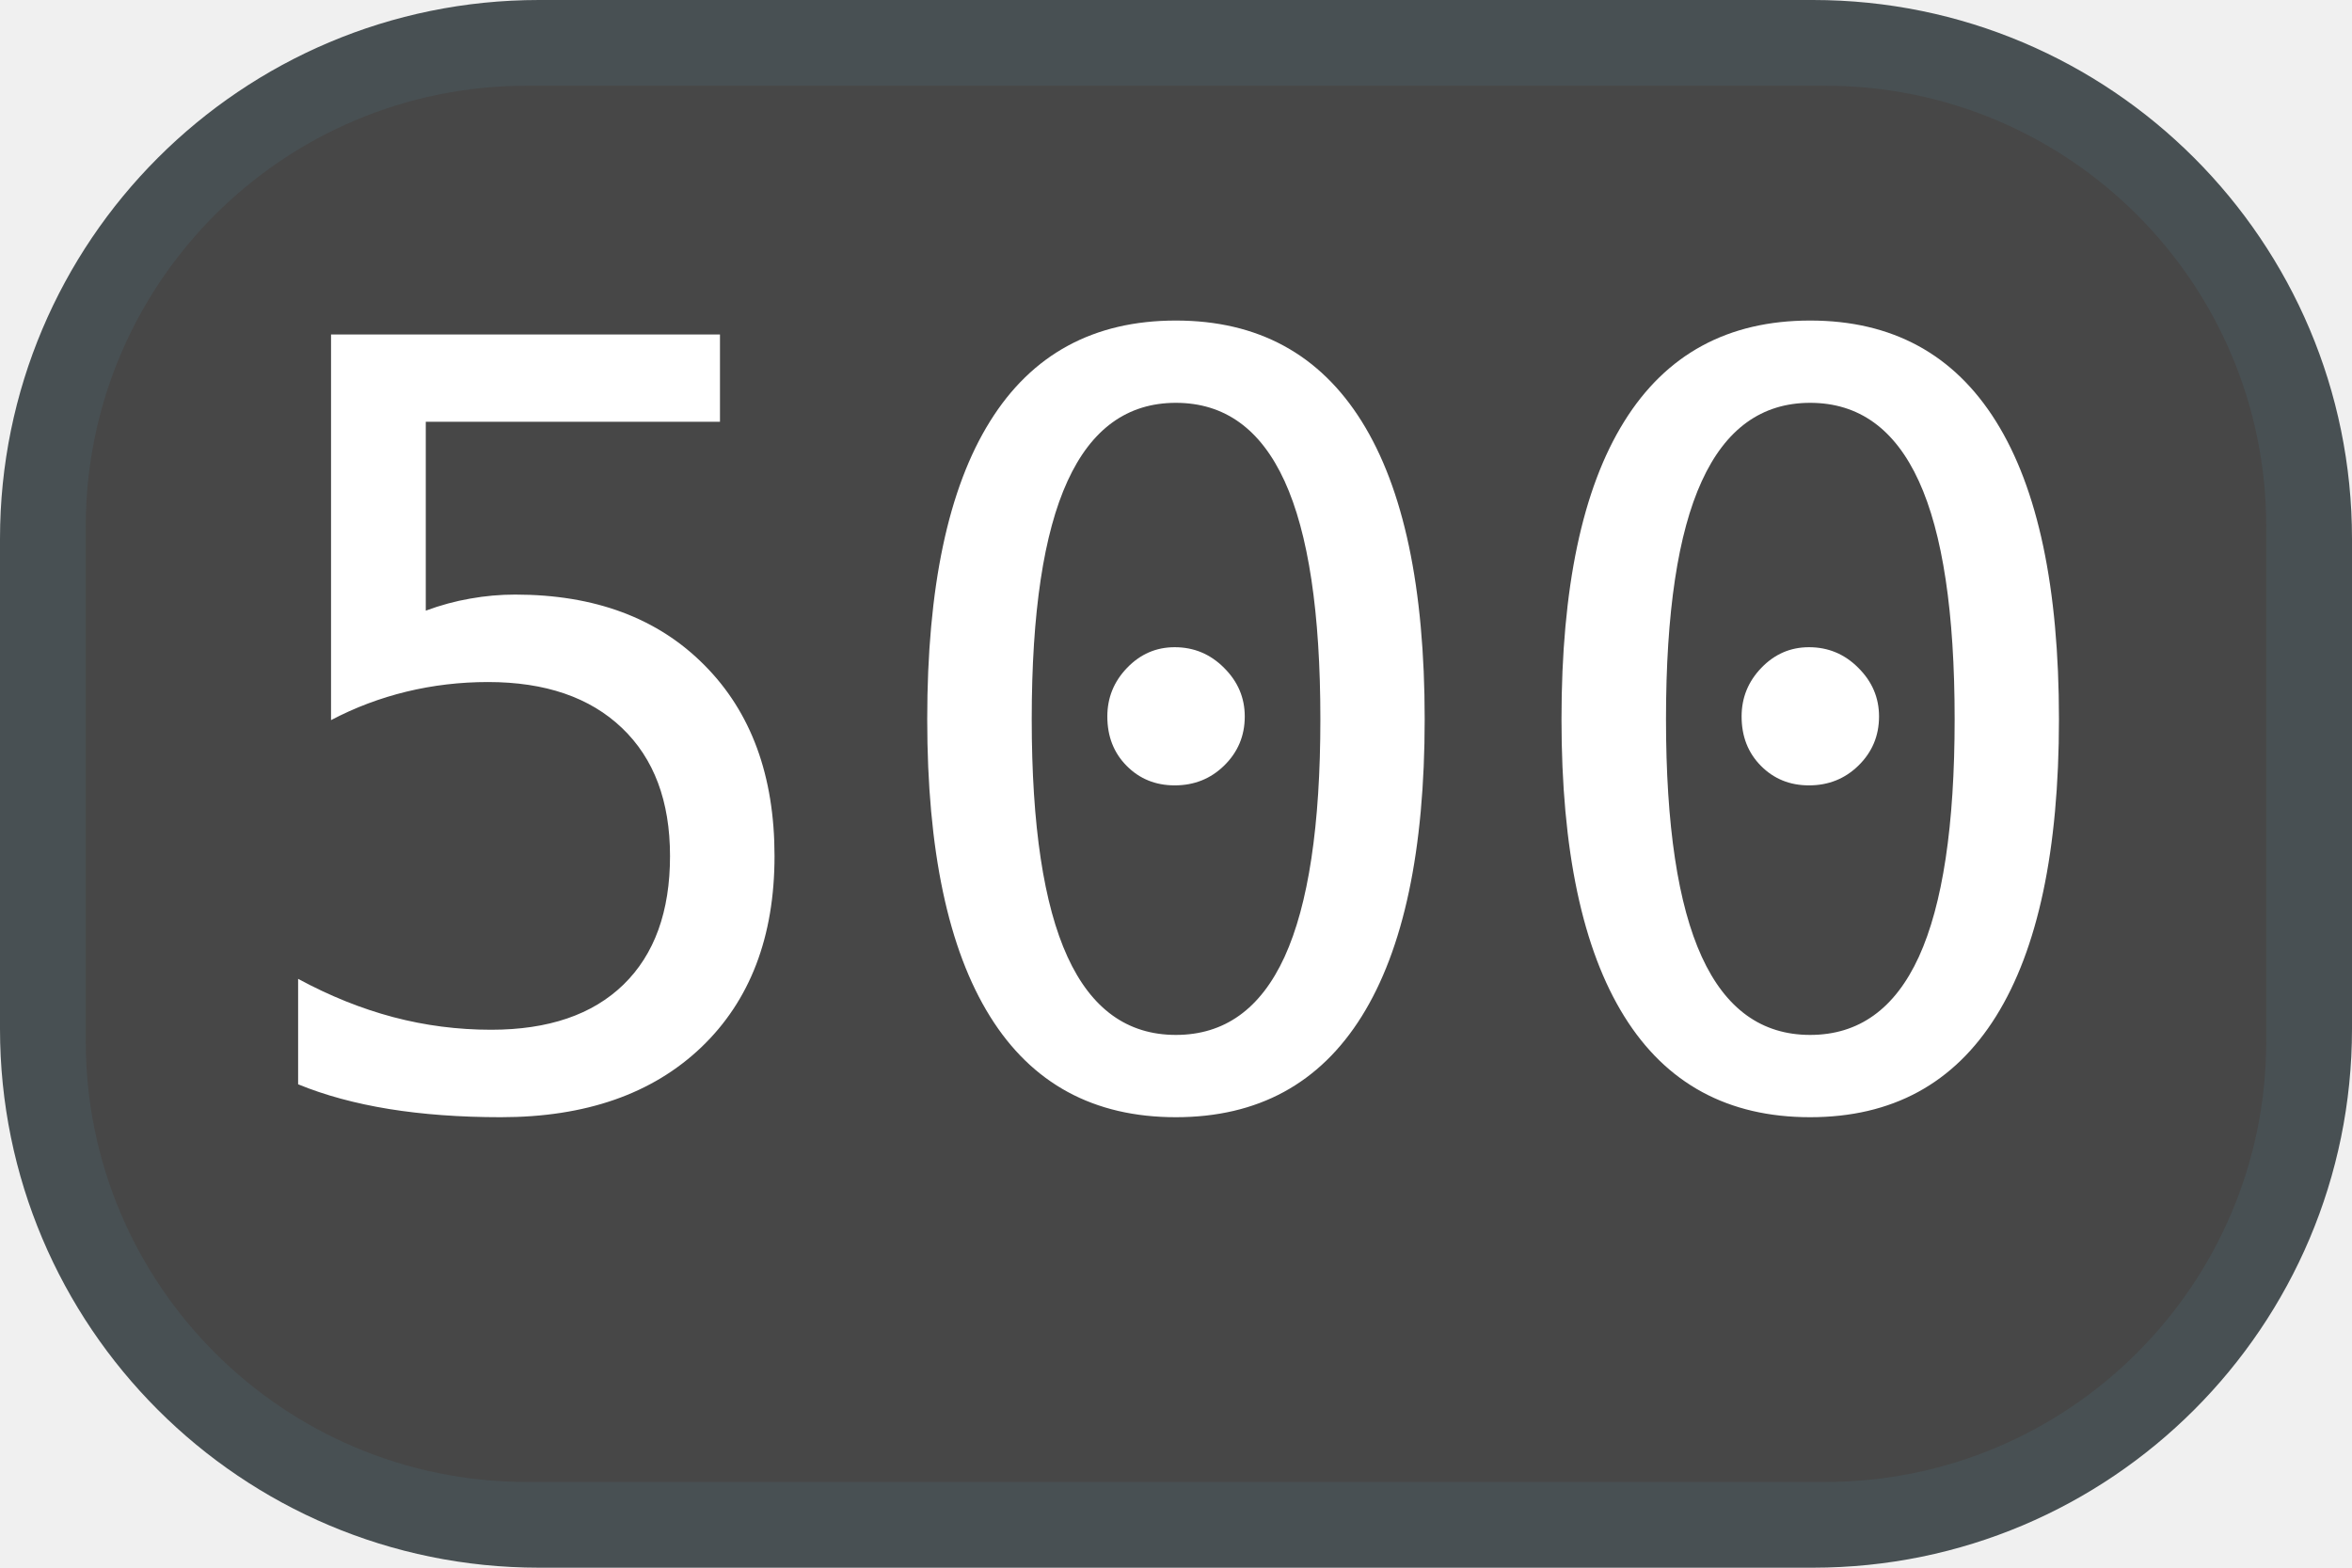
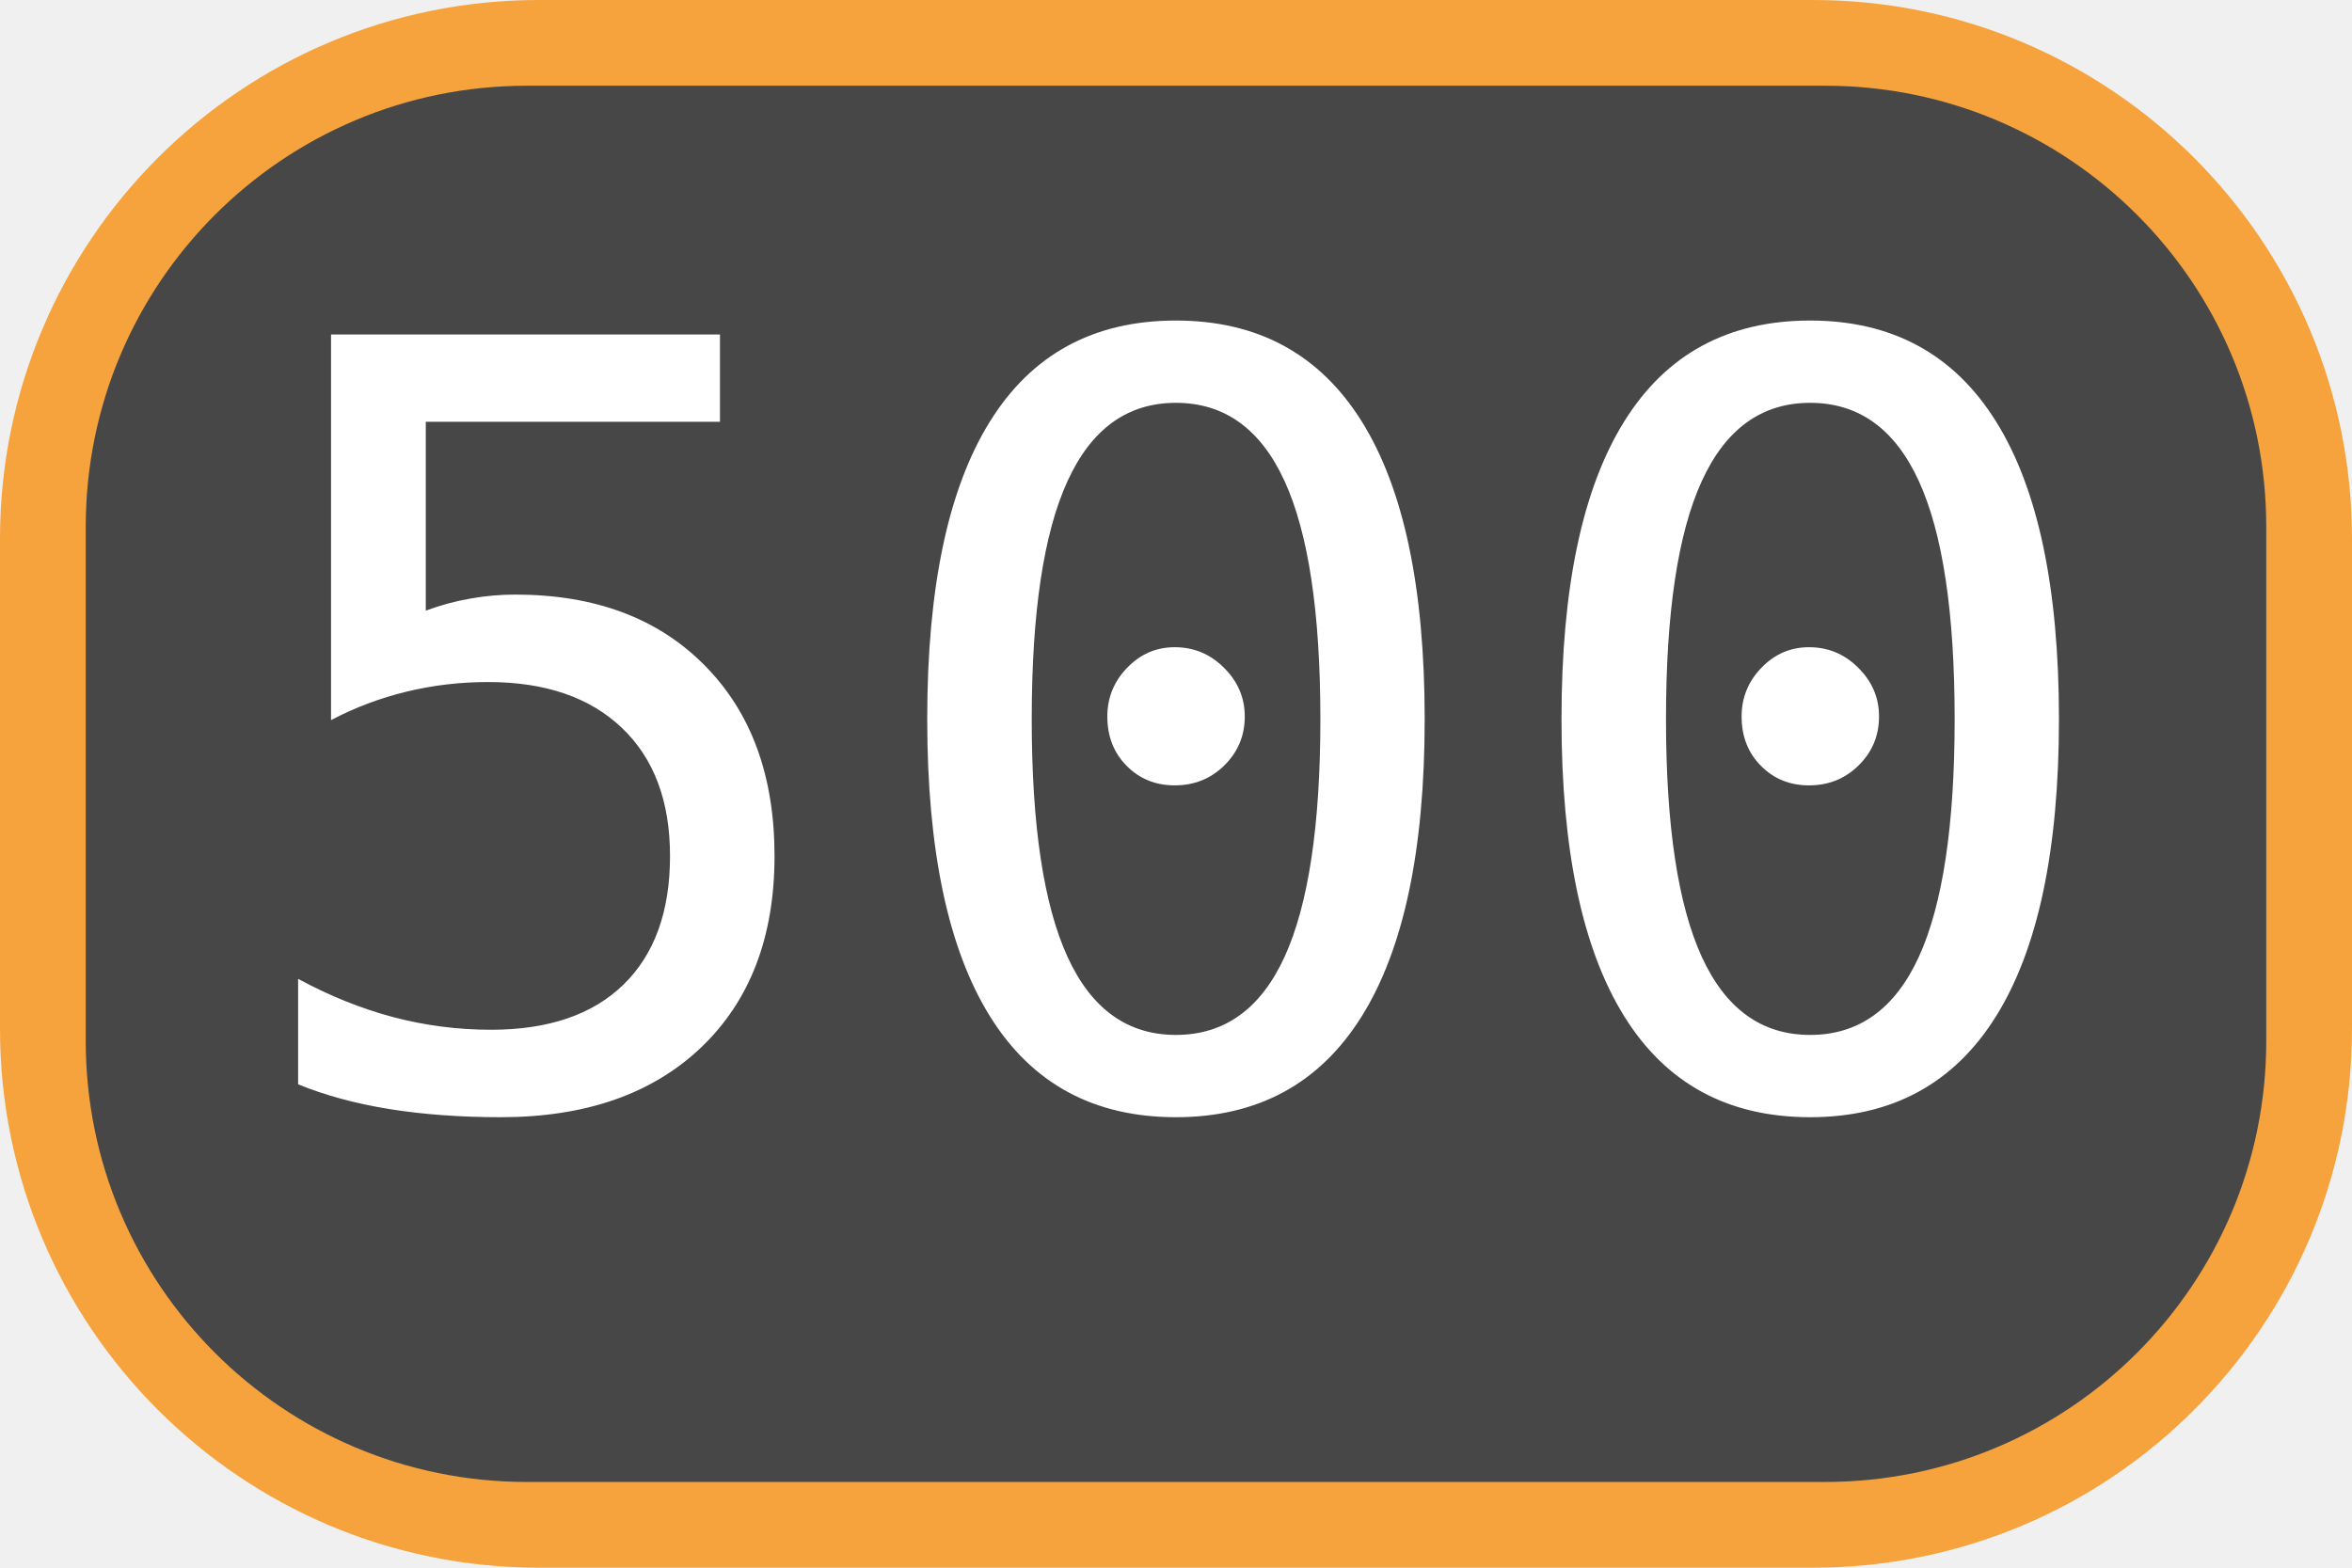
<svg xmlns="http://www.w3.org/2000/svg" width="192" height="128" viewBox="0 0 192 128" fill="none">
-   <rect x="0" width="192" height="128" rx="44" fill="#485053" />
+   <rect x="0" width="192" height="128" rx="44" fill="#F6A33D" />
  <rect x="7" y="7" width="178" height="114" rx="36" fill="#474747" />
  <text x="96" y="90" fill="#fff" font-family="monospace" font-size="86px" text-anchor="middle">500</text>
</svg>
